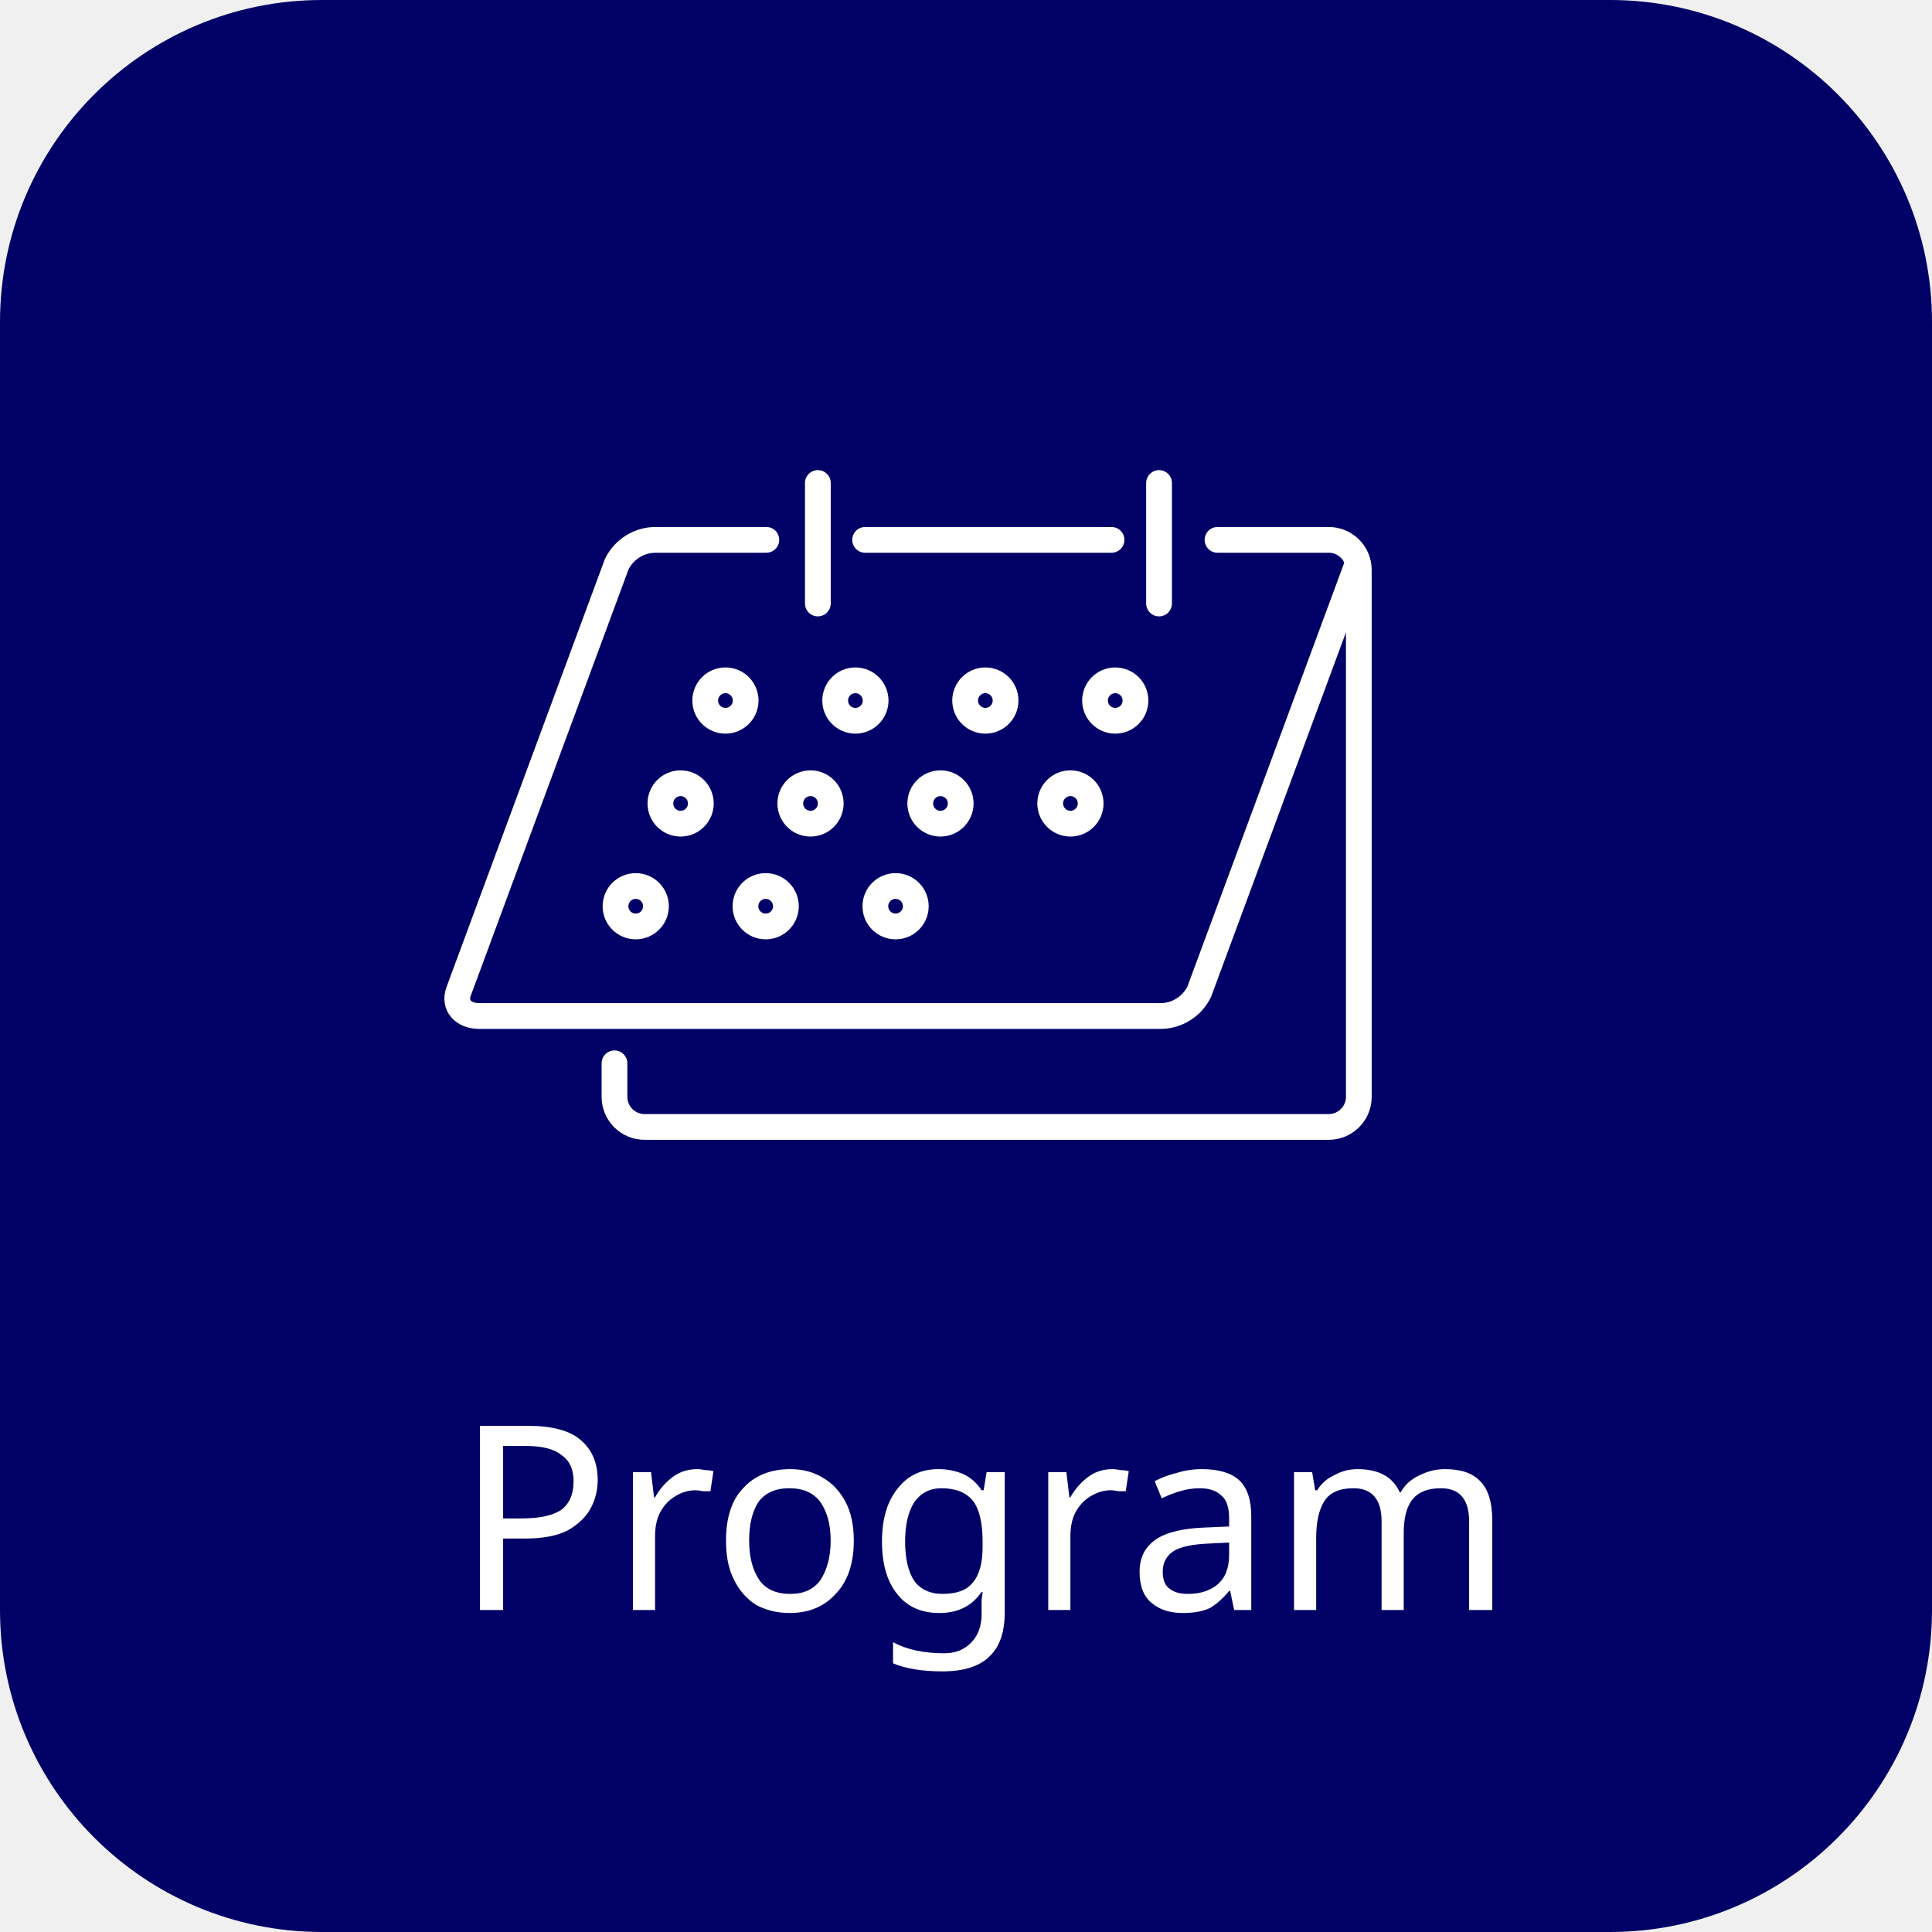
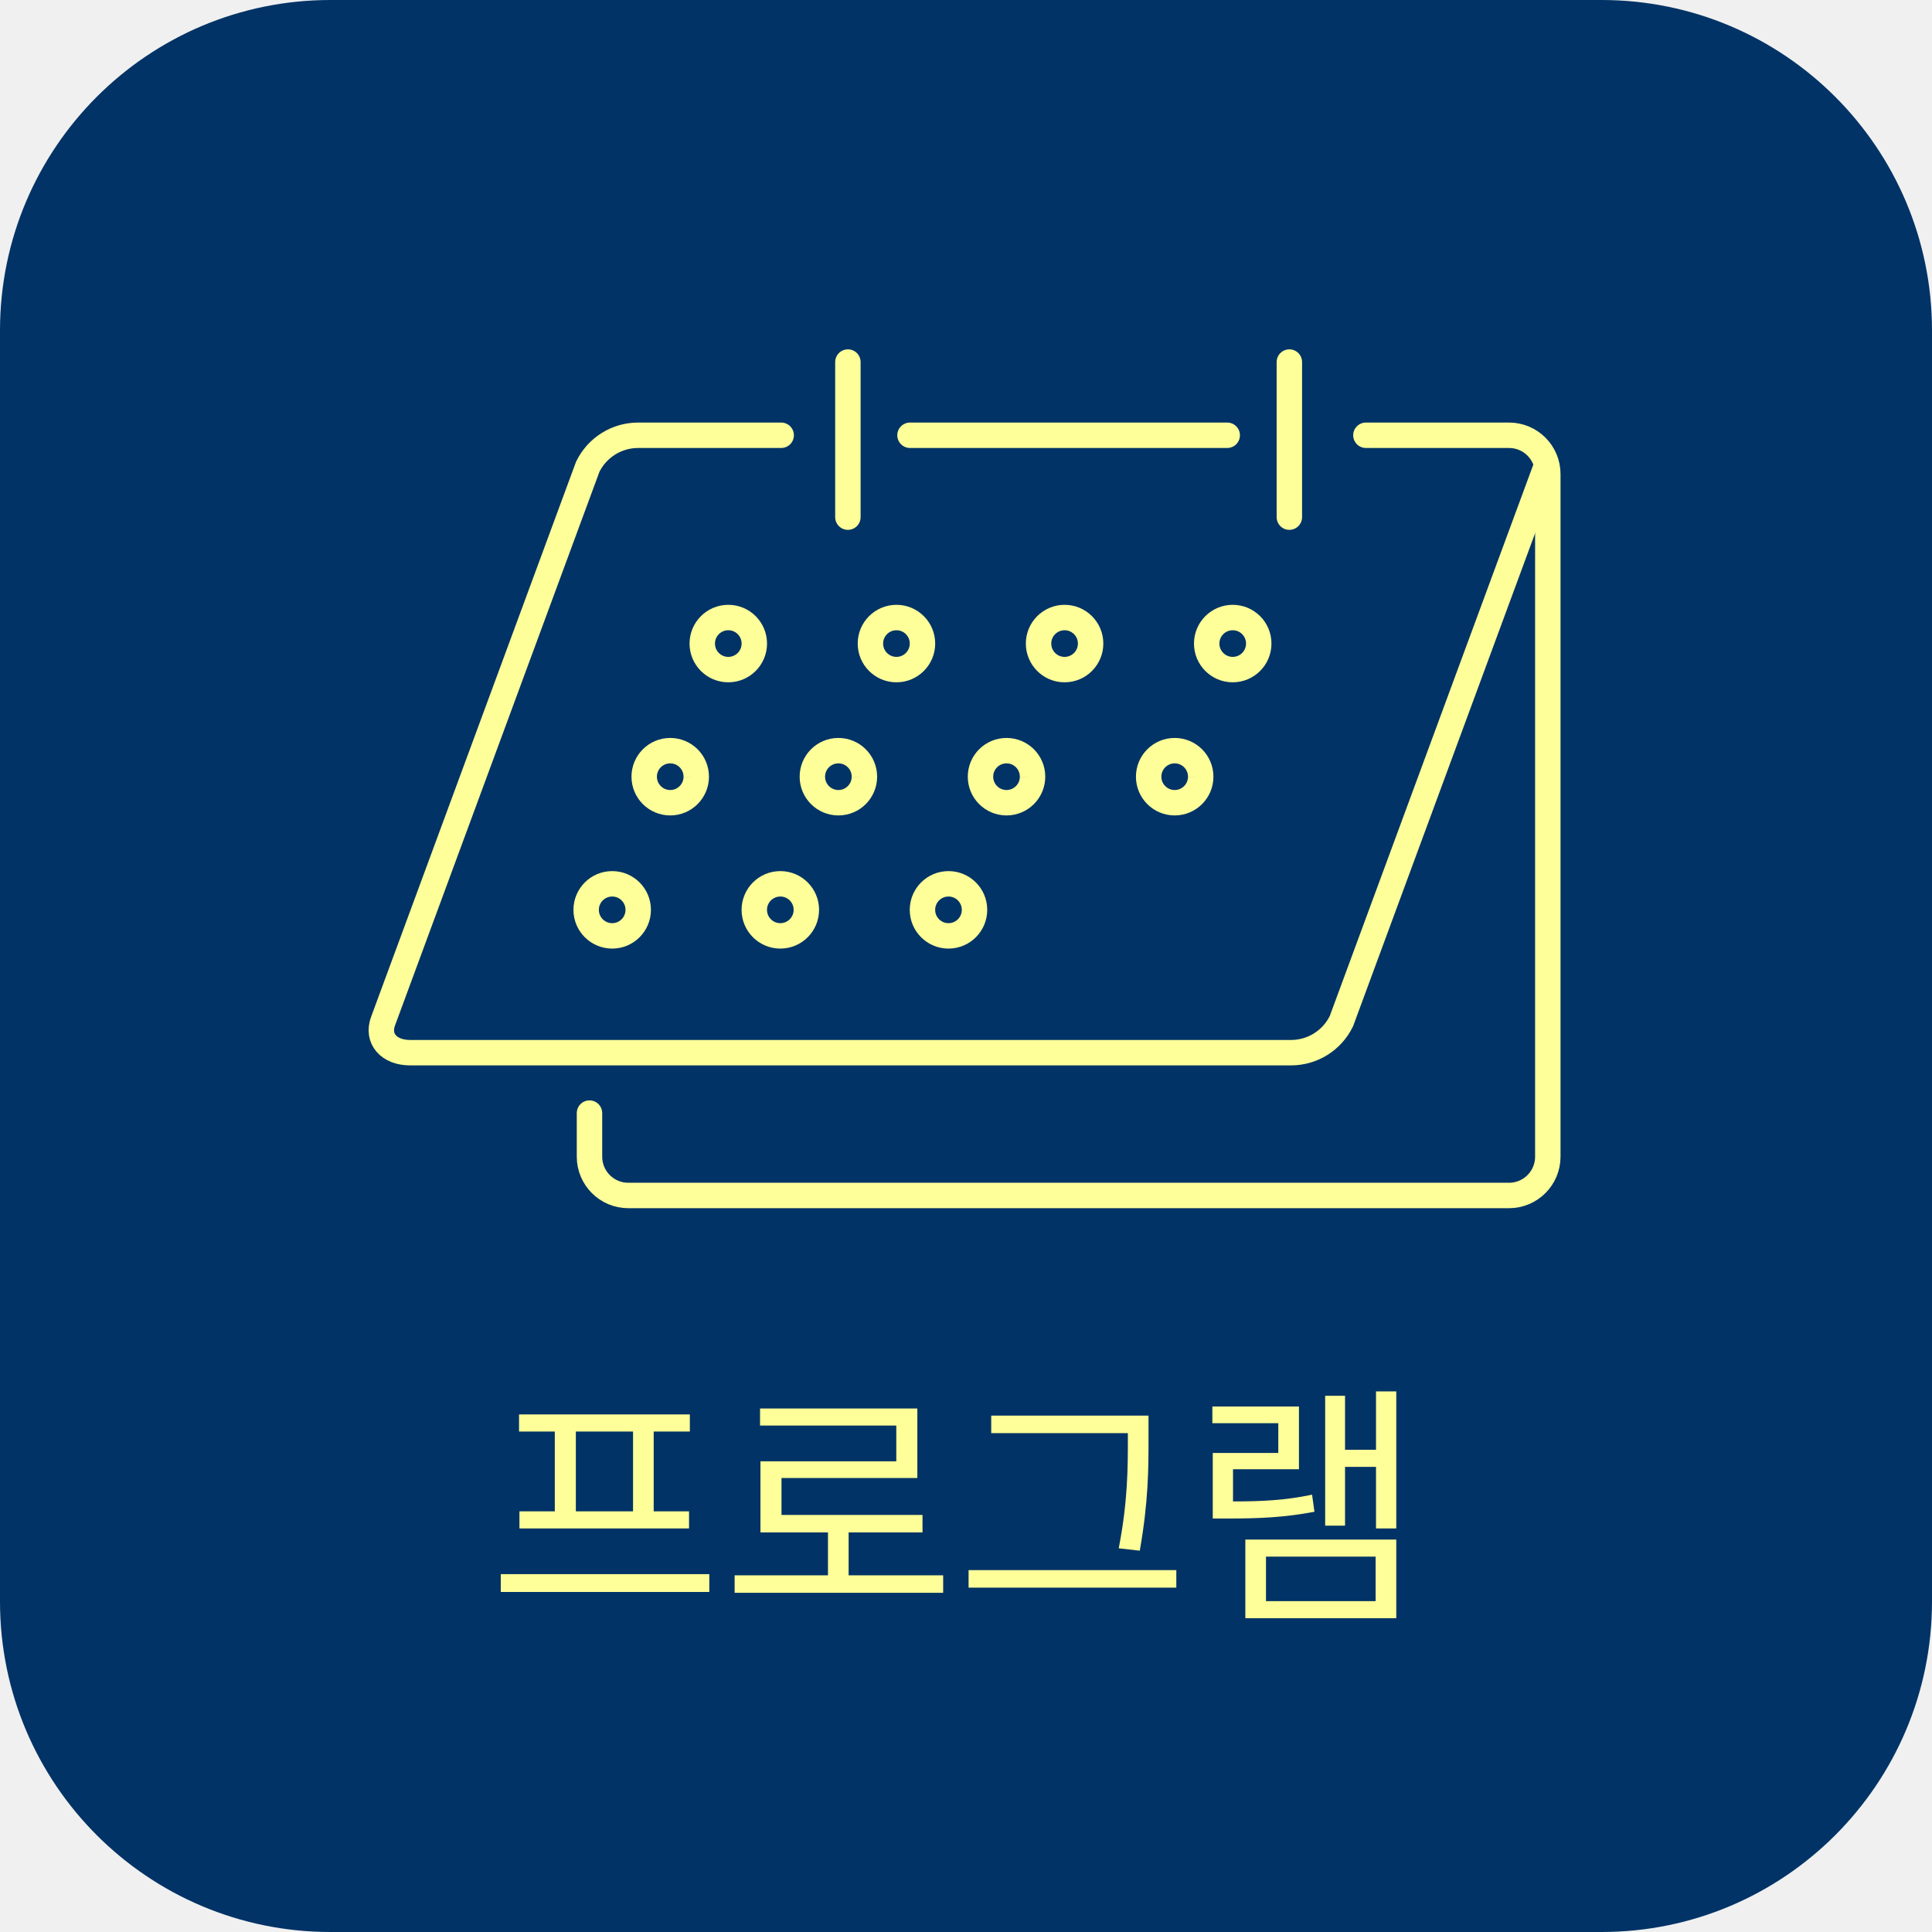
- <svg xmlns="http://www.w3.org/2000/svg" width="30" height="30" viewBox="0 0 30 30">
-   <g id="그룹_1474" data-name="그룹 1474" transform="translate(16200 10087)">
-     <rect id="사각형_1730" data-name="사각형 1730" width="30" height="30" rx="5" transform="translate(-16200 -10087)" fill="#006" />
-     <text id="Program" transform="translate(-16185 -10062)" fill="#fff" font-size="4" font-family="NanumGothicBold, NanumGothic">
-       <tspan x="-7.936" y="0">Program</tspan>
+ <svg xmlns="http://www.w3.org/2000/svg" width="76" height="76" viewBox="0 0 76 76">
+   <g id="그룹_1204" data-name="그룹 1204" transform="translate(12969 16508)">
+     <rect id="사각형_884" data-name="사각형 884" width="76" height="76" rx="13" transform="translate(-12969 -16508)" fill="#013366" />
+     <text id="프로그램" transform="translate(-12931 -16445)" fill="#ff9" font-size="10" font-family="NanumGothicBold, NanumGothic">
+       <tspan x="-18.8" y="0">프로그램</tspan>
    </text>
-     <g id="그룹_1472" data-name="그룹 1472" transform="translate(-16192.9 -10079.5)">
-       <line id="선_365" data-name="선 365" y2="1.871" transform="translate(5.6)" fill="none" stroke="#fff" stroke-linecap="round" stroke-linejoin="round" stroke-width="0.4" />
-       <path id="패스_3837" data-name="패스 3837" d="M68.036,23.236h1.726a.467.467,0,0,1,.468.465v8.186a.467.467,0,0,1-.468.465H59.14a.467.467,0,0,1-.468-.465v-.523" transform="translate(-56.23 -22.353)" fill="none" stroke="#fff" stroke-linecap="round" stroke-linejoin="round" stroke-width="0.4" />
-       <path id="패스_3838" data-name="패스 3838" d="M146.71,23.236h-3.826" transform="translate(-136.55 -22.353)" fill="none" stroke="#fff" stroke-linecap="round" stroke-linejoin="round" stroke-width="0.4" />
-       <line id="선_366" data-name="선 366" y2="1.871" transform="translate(10.898)" fill="none" stroke="#fff" stroke-linecap="round" stroke-linejoin="round" stroke-width="0.4" />
-       <path id="패스_3839" data-name="패스 3839" d="M17.979,23.613l-2.457,6.64a.673.673,0,0,1-.605.377H4.346c-.257,0-.4-.169-.326-.377l2.457-6.64a.673.673,0,0,1,.605-.377H8.8" transform="translate(-4 -22.353)" fill="none" stroke="#fff" stroke-linecap="round" stroke-linejoin="round" stroke-width="0.4" />
-       <path id="패스_3840" data-name="패스 3840" d="M88.945,71.42a.314.314,0,1,1-.314-.314.314.314,0,0,1,.314.314" transform="translate(-84.466 -68.042)" fill="none" stroke="#fff" stroke-width="0.4" />
-       <path id="패스_3841" data-name="패스 3841" d="M133.117,71.42a.314.314,0,1,1-.314-.314.314.314,0,0,1,.314.314" transform="translate(-126.62 -68.042)" fill="none" stroke="#fff" stroke-width="0.4" />
-       <path id="패스_3842" data-name="패스 3842" d="M177.288,71.42a.314.314,0,1,1-.314-.314.314.314,0,0,1,.314.314" transform="translate(-168.773 -68.042)" fill="none" stroke="#fff" stroke-width="0.4" />
-       <path id="패스_3843" data-name="패스 3843" d="M221.459,71.42a.314.314,0,1,1-.314-.314.314.314,0,0,1,.314.314" transform="translate(-210.927 -68.042)" fill="none" stroke="#fff" stroke-width="0.4" />
-       <path id="패스_3844" data-name="패스 3844" d="M73.695,106.4a.314.314,0,1,1-.314-.314.314.314,0,0,1,.314.314" transform="translate(-69.912 -101.424)" fill="none" stroke="#fff" stroke-width="0.4" />
-       <path id="패스_3845" data-name="패스 3845" d="M117.866,106.4a.314.314,0,1,1-.314-.314.314.314,0,0,1,.314.314" transform="translate(-112.066 -101.424)" fill="none" stroke="#fff" stroke-width="0.4" />
-       <path id="패스_3846" data-name="패스 3846" d="M162.038,106.4a.314.314,0,1,1-.314-.314.314.314,0,0,1,.314.314" transform="translate(-154.22 -101.424)" fill="none" stroke="#fff" stroke-width="0.4" />
-       <path id="패스_3847" data-name="패스 3847" d="M206.209,106.4a.314.314,0,1,1-.314-.314.314.314,0,0,1,.314.314" transform="translate(-196.373 -101.424)" fill="none" stroke="#fff" stroke-width="0.4" />
-       <path id="패스_3848" data-name="패스 3848" d="M58.445,141.377a.314.314,0,1,1-.314-.314.314.314,0,0,1,.314.314" transform="translate(-55.359 -134.805)" fill="none" stroke="#fff" stroke-width="0.4" />
-       <path id="패스_3849" data-name="패스 3849" d="M102.616,141.377a.314.314,0,1,1-.314-.314.314.314,0,0,1,.314.314" transform="translate(-97.512 -134.805)" fill="none" stroke="#fff" stroke-width="0.4" />
-       <path id="패스_3850" data-name="패스 3850" d="M146.787,141.377a.314.314,0,1,1-.314-.314.314.314,0,0,1,.314.314" transform="translate(-139.666 -134.805)" fill="none" stroke="#fff" stroke-width="0.4" />
+     <g id="그룹_1200" data-name="그룹 1200" transform="translate(-12954 -16493.758)">
+       <line id="선_365" data-name="선 365" y2="6.101" transform="translate(18.354)" fill="none" stroke="#ff9" stroke-linecap="round" stroke-linejoin="round" stroke-width="1" />
+       <path id="패스_3837" data-name="패스 3837" d="M89.216,23.236h5.63a1.526,1.526,0,0,1,1.526,1.526V51.615a1.526,1.526,0,0,1-1.526,1.526H60.2a1.526,1.526,0,0,1-1.526-1.526V49.9" transform="translate(-50.485 -20.356)" fill="none" stroke="#ff9" stroke-linecap="round" stroke-linejoin="round" stroke-width="1" />
+       <path id="패스_3838" data-name="패스 3838" d="M155.363,23.236H142.884" transform="translate(-122.087 -20.356)" fill="none" stroke="#ff9" stroke-linecap="round" stroke-linejoin="round" stroke-width="1" />
+       <line id="선_366" data-name="선 366" y2="6.101" transform="translate(35.72)" fill="none" stroke="#ff9" stroke-linecap="round" stroke-linejoin="round" stroke-width="1" />
+       <path id="패스_3839" data-name="패스 3839" d="M49.819,24.475,41.767,46.285a2.206,2.206,0,0,1-1.984,1.239H5.136c-.843,0-1.321-.555-1.068-1.239l8.052-21.809A2.206,2.206,0,0,1,14.1,23.236h5.63" transform="translate(-4 -20.356)" fill="none" stroke="#ff9" stroke-linecap="round" stroke-linejoin="round" stroke-width="1" />
+       <path id="패스_3840" data-name="패스 3840" d="M90.364,72.13a1.024,1.024,0,1,1-1.024-1.023,1.023,1.023,0,0,1,1.024,1.023" transform="translate(-75.691 -61.057)" fill="none" stroke="#ff9" stroke-width="1" />
+       <path id="패스_3841" data-name="패스 3841" d="M134.536,72.13a1.024,1.024,0,1,1-1.024-1.023,1.023,1.023,0,0,1,1.024,1.023" transform="translate(-113.248 -61.057)" fill="none" stroke="#ff9" stroke-width="1" />
+       <path id="패스_3842" data-name="패스 3842" d="M178.707,72.13a1.024,1.024,0,1,1-1.023-1.023,1.023,1.023,0,0,1,1.023,1.023" transform="translate(-150.805 -61.057)" fill="none" stroke="#ff9" stroke-width="1" />
+       <path id="패스_3843" data-name="패스 3843" d="M222.878,72.13a1.024,1.024,0,1,1-1.024-1.023,1.023,1.023,0,0,1,1.024,1.023" transform="translate(-188.362 -61.057)" fill="none" stroke="#ff9" stroke-width="1" />
+       <path id="패스_3844" data-name="패스 3844" d="M75.114,107.109a1.024,1.024,0,1,1-1.024-1.024,1.023,1.023,0,0,1,1.024,1.024" transform="translate(-62.725 -90.798)" fill="none" stroke="#ff9" stroke-width="1" />
+       <path id="패스_3845" data-name="패스 3845" d="M119.285,107.109a1.024,1.024,0,1,1-1.024-1.024,1.023,1.023,0,0,1,1.024,1.024" transform="translate(-100.281 -90.798)" fill="none" stroke="#ff9" stroke-width="1" />
+       <path id="패스_3846" data-name="패스 3846" d="M163.457,107.109a1.024,1.024,0,1,1-1.023-1.024,1.023,1.023,0,0,1,1.023,1.024" transform="translate(-137.839 -90.798)" fill="none" stroke="#ff9" stroke-width="1" />
+       <path id="패스_3847" data-name="패스 3847" d="M207.628,107.109a1.024,1.024,0,1,1-1.023-1.024,1.023,1.023,0,0,1,1.023,1.024" transform="translate(-175.395 -90.798)" fill="none" stroke="#ff9" stroke-width="1" />
+       <path id="패스_3848" data-name="패스 3848" d="M59.864,142.087a1.024,1.024,0,1,1-1.024-1.023,1.023,1.023,0,0,1,1.024,1.023" transform="translate(-49.758 -120.539)" fill="none" stroke="#ff9" stroke-width="1" />
+       <path id="패스_3849" data-name="패스 3849" d="M104.035,142.087a1.024,1.024,0,1,1-1.024-1.023,1.023,1.023,0,0,1,1.024,1.023" transform="translate(-87.315 -120.539)" fill="none" stroke="#ff9" stroke-width="1" />
+       <path id="패스_3850" data-name="패스 3850" d="M148.206,142.087a1.024,1.024,0,1,1-1.024-1.023,1.023,1.023,0,0,1,1.024,1.023" transform="translate(-124.871 -120.539)" fill="none" stroke="#ff9" stroke-width="1" />
    </g>
  </g>
</svg>
